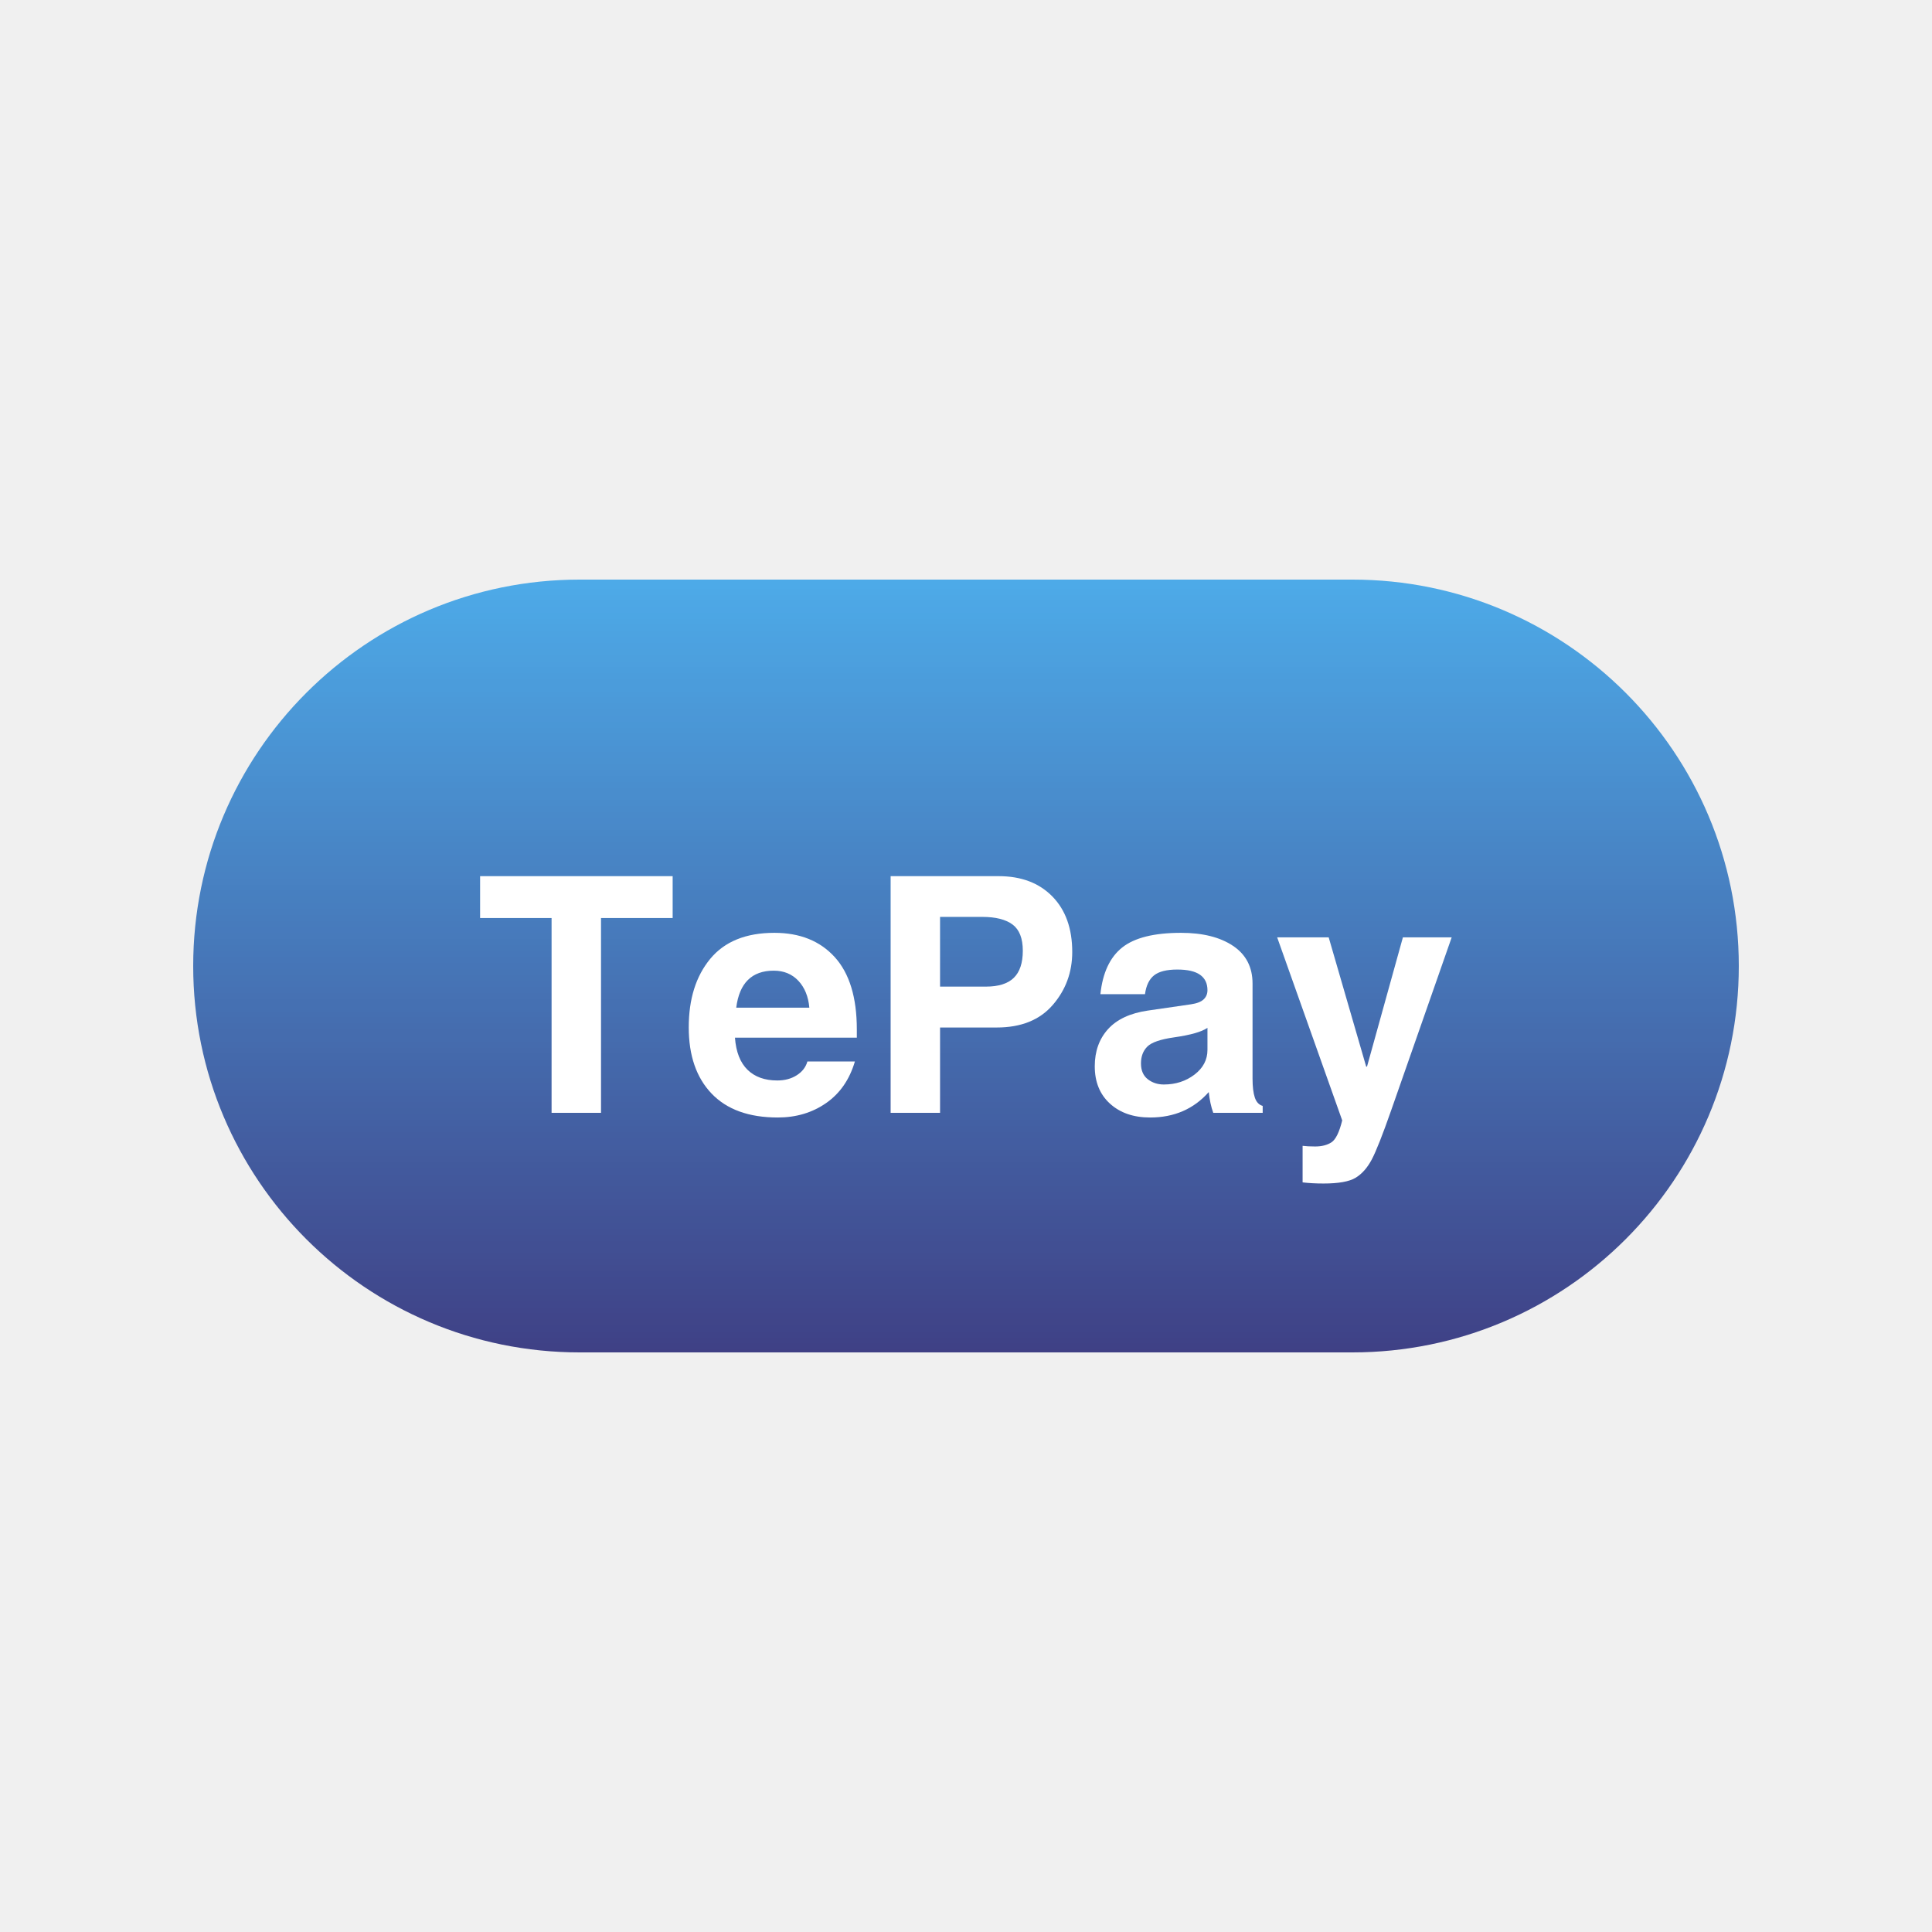
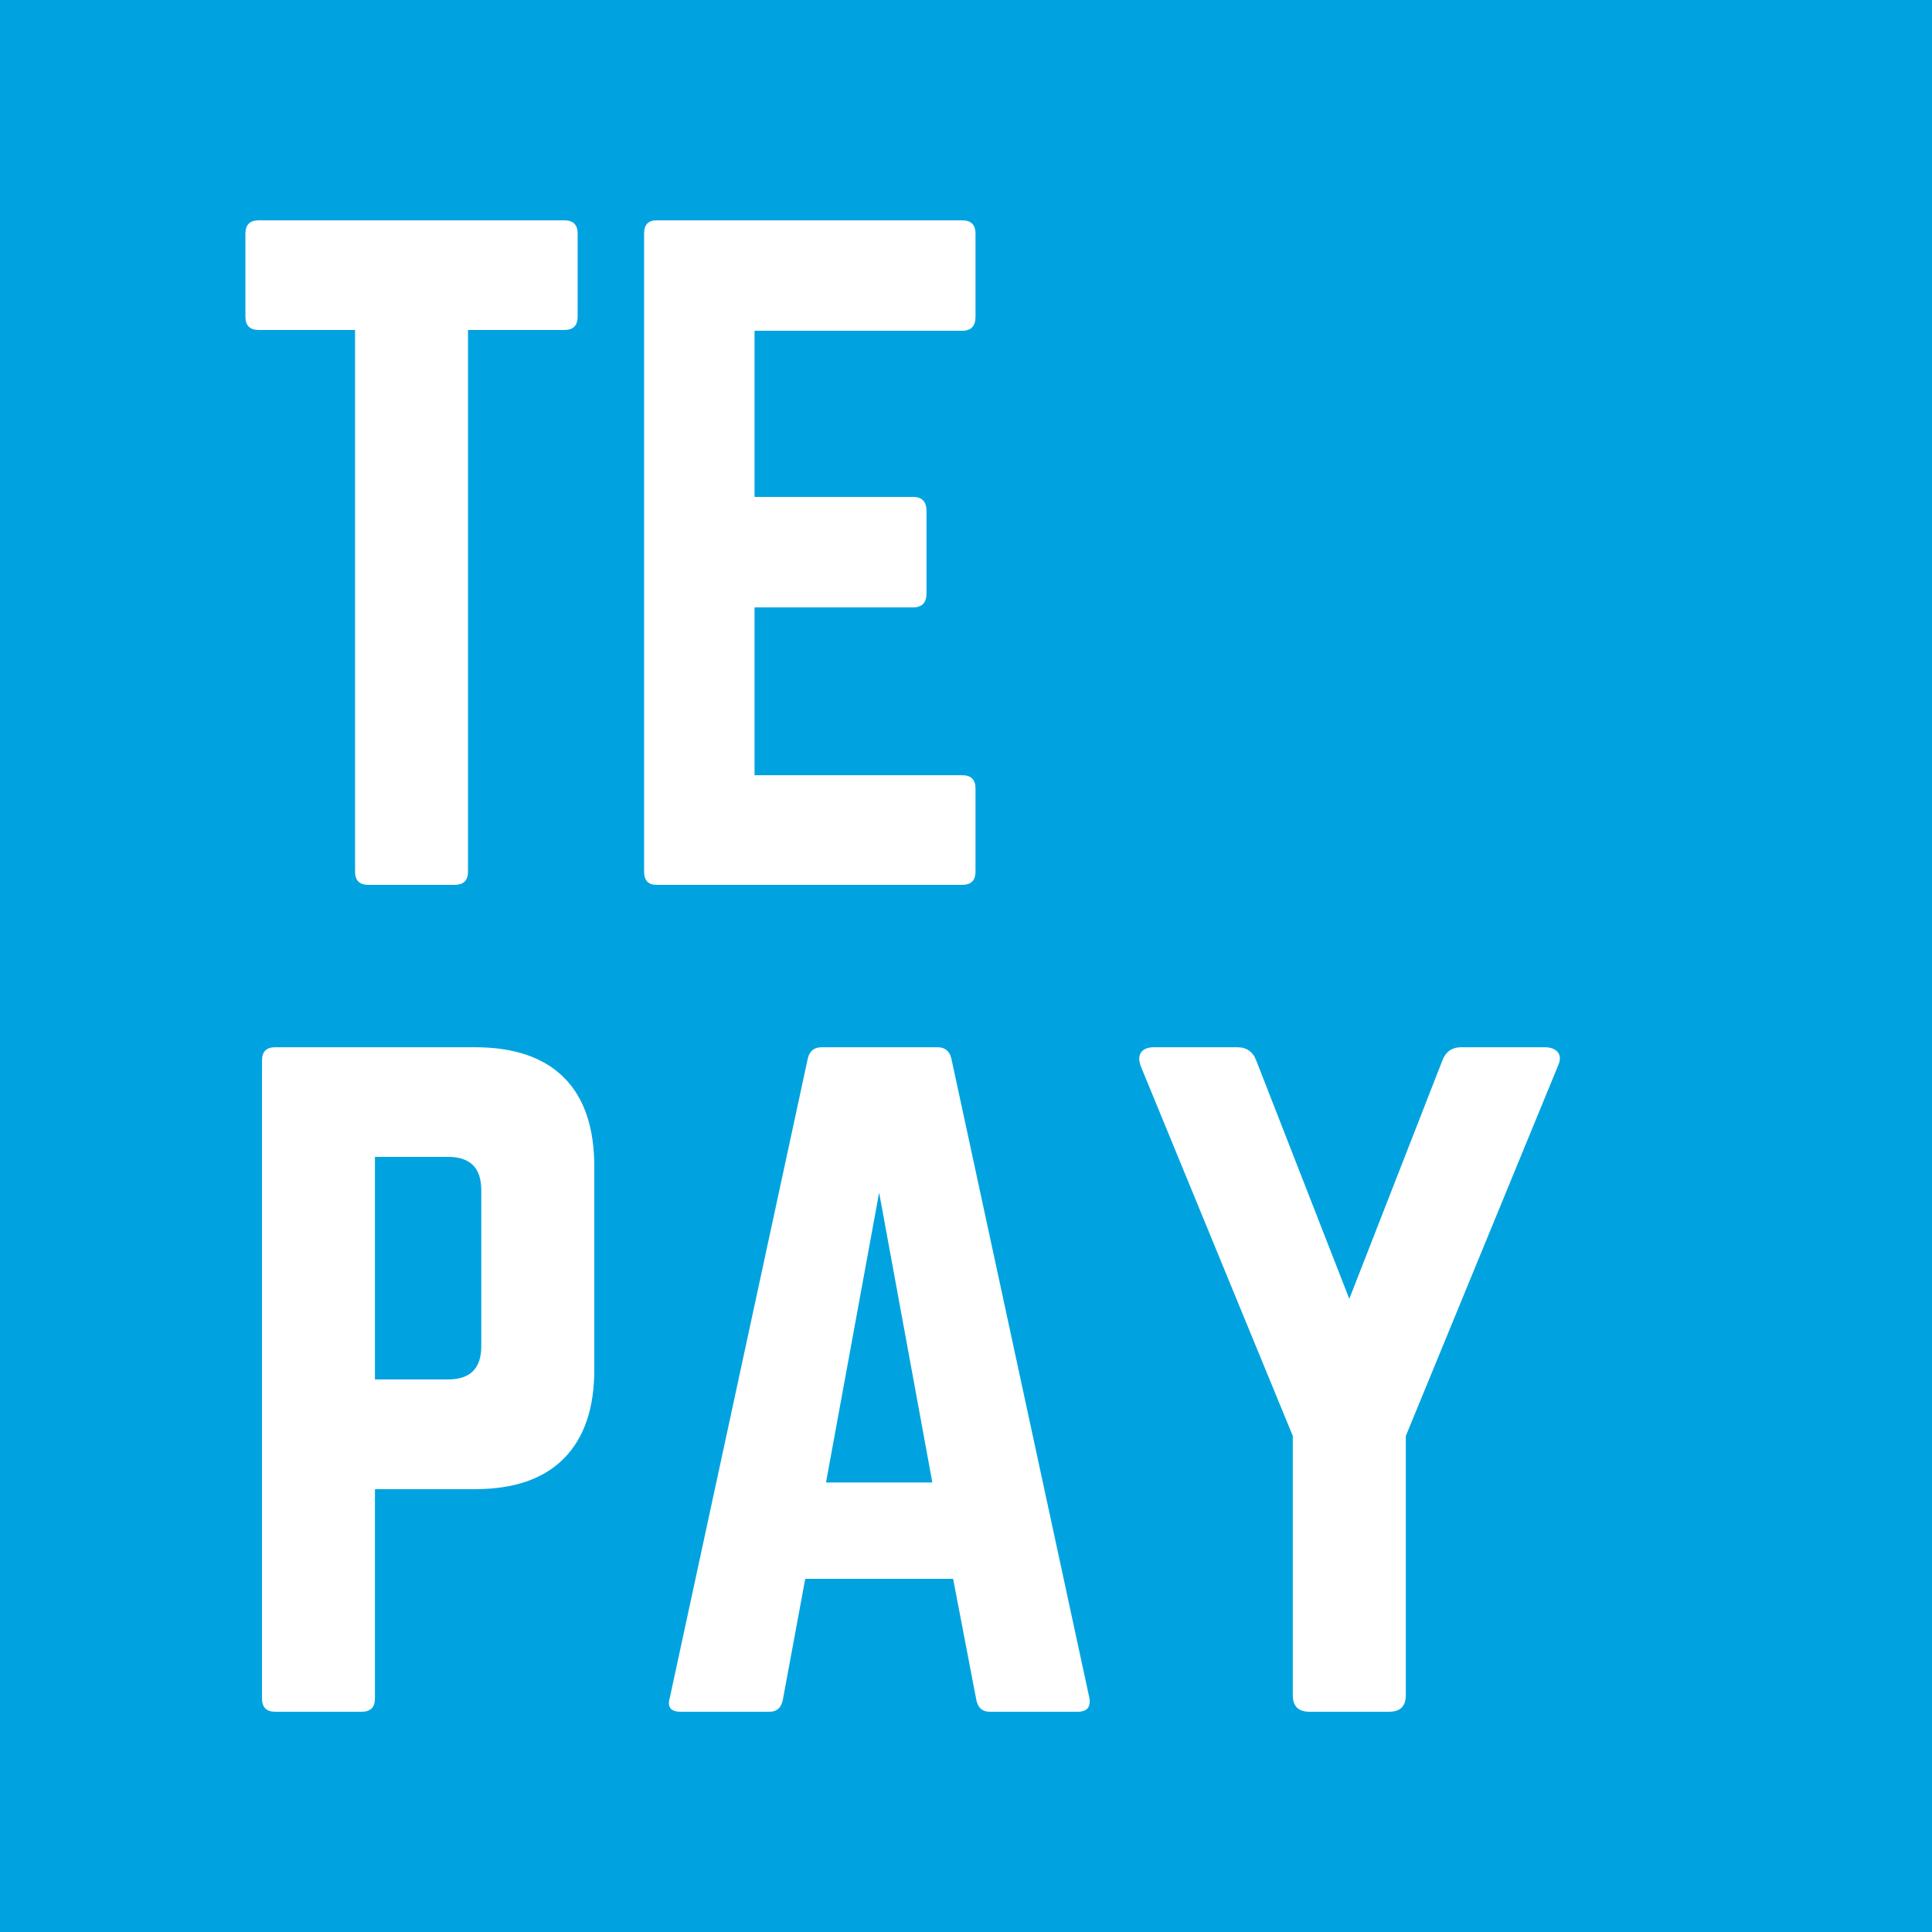
- <svg xmlns="http://www.w3.org/2000/svg" width="1000" zoomAndPan="magnify" viewBox="0 0 375 375" height="1000" preserveAspectRatio="xMidYMid meet" version="1.0">
+ <svg xmlns="http://www.w3.org/2000/svg" width="500" zoomAndPan="magnify" viewBox="0 0 375 375" height="500" preserveAspectRatio="xMidYMid meet" version="1.0">
  <defs>
    <g />
-     <clipPath id="3733d57d5a">
-       <path d="M 37.5 112.5 L 337.5 112.5 L 337.5 262.5 L 37.5 262.5 Z M 37.5 112.5 " clip-rule="nonzero" />
-     </clipPath>
-     <clipPath id="4a6d67ce28">
-       <path d="M 262.5 112.5 C 303.922 112.5 337.5 146.078 337.5 187.5 C 337.5 228.922 303.922 262.5 262.5 262.5 L 112.5 262.5 C 71.078 262.5 37.5 228.922 37.5 187.5 C 37.5 146.078 71.078 112.5 112.5 112.5 Z M 262.5 112.5 " clip-rule="nonzero" />
-     </clipPath>
-     <linearGradient x1="256" gradientTransform="matrix(0.585937, 0, 0, 0.585937, 37.5, 112.5)" y1="-0" x2="256" gradientUnits="userSpaceOnUse" y2="256" id="0e71978814">
-       <stop stop-opacity="1" stop-color="rgb(30.199%, 66.699%, 90.999%)" offset="0" />
-       <stop stop-opacity="1" stop-color="rgb(30.177%, 66.536%, 90.848%)" offset="0.008" />
-       <stop stop-opacity="1" stop-color="rgb(30.135%, 66.211%, 90.544%)" offset="0.016" />
-       <stop stop-opacity="1" stop-color="rgb(30.092%, 65.886%, 90.24%)" offset="0.023" />
-       <stop stop-opacity="1" stop-color="rgb(30.049%, 65.561%, 89.938%)" offset="0.031" />
-       <stop stop-opacity="1" stop-color="rgb(30.006%, 65.236%, 89.635%)" offset="0.039" />
-       <stop stop-opacity="1" stop-color="rgb(29.962%, 64.911%, 89.331%)" offset="0.047" />
-       <stop stop-opacity="1" stop-color="rgb(29.919%, 64.586%, 89.029%)" offset="0.055" />
-       <stop stop-opacity="1" stop-color="rgb(29.877%, 64.261%, 88.725%)" offset="0.062" />
-       <stop stop-opacity="1" stop-color="rgb(29.834%, 63.936%, 88.422%)" offset="0.07" />
-       <stop stop-opacity="1" stop-color="rgb(29.791%, 63.611%, 88.12%)" offset="0.078" />
-       <stop stop-opacity="1" stop-color="rgb(29.749%, 63.286%, 87.816%)" offset="0.086" />
-       <stop stop-opacity="1" stop-color="rgb(29.704%, 62.961%, 87.512%)" offset="0.094" />
-       <stop stop-opacity="1" stop-color="rgb(29.662%, 62.636%, 87.21%)" offset="0.102" />
-       <stop stop-opacity="1" stop-color="rgb(29.619%, 62.311%, 86.906%)" offset="0.109" />
-       <stop stop-opacity="1" stop-color="rgb(29.576%, 61.986%, 86.603%)" offset="0.117" />
-       <stop stop-opacity="1" stop-color="rgb(29.533%, 61.661%, 86.301%)" offset="0.125" />
-       <stop stop-opacity="1" stop-color="rgb(29.491%, 61.336%, 85.997%)" offset="0.133" />
-       <stop stop-opacity="1" stop-color="rgb(29.446%, 61.011%, 85.693%)" offset="0.141" />
-       <stop stop-opacity="1" stop-color="rgb(29.404%, 60.686%, 85.391%)" offset="0.148" />
-       <stop stop-opacity="1" stop-color="rgb(29.361%, 60.361%, 85.088%)" offset="0.156" />
-       <stop stop-opacity="1" stop-color="rgb(29.318%, 60.036%, 84.784%)" offset="0.164" />
-       <stop stop-opacity="1" stop-color="rgb(29.276%, 59.711%, 84.482%)" offset="0.172" />
-       <stop stop-opacity="1" stop-color="rgb(29.233%, 59.386%, 84.178%)" offset="0.18" />
-       <stop stop-opacity="1" stop-color="rgb(29.19%, 59.061%, 83.876%)" offset="0.188" />
-       <stop stop-opacity="1" stop-color="rgb(29.146%, 58.736%, 83.572%)" offset="0.195" />
-       <stop stop-opacity="1" stop-color="rgb(29.103%, 58.411%, 83.269%)" offset="0.203" />
-       <stop stop-opacity="1" stop-color="rgb(29.06%, 58.086%, 82.967%)" offset="0.211" />
-       <stop stop-opacity="1" stop-color="rgb(29.018%, 57.761%, 82.663%)" offset="0.219" />
-       <stop stop-opacity="1" stop-color="rgb(28.975%, 57.436%, 82.359%)" offset="0.227" />
-       <stop stop-opacity="1" stop-color="rgb(28.932%, 57.111%, 82.057%)" offset="0.234" />
-       <stop stop-opacity="1" stop-color="rgb(28.888%, 56.786%, 81.754%)" offset="0.242" />
-       <stop stop-opacity="1" stop-color="rgb(28.845%, 56.461%, 81.45%)" offset="0.25" />
-       <stop stop-opacity="1" stop-color="rgb(28.802%, 56.136%, 81.148%)" offset="0.258" />
-       <stop stop-opacity="1" stop-color="rgb(28.76%, 55.811%, 80.844%)" offset="0.266" />
-       <stop stop-opacity="1" stop-color="rgb(28.717%, 55.486%, 80.54%)" offset="0.273" />
-       <stop stop-opacity="1" stop-color="rgb(28.674%, 55.161%, 80.238%)" offset="0.281" />
-       <stop stop-opacity="1" stop-color="rgb(28.63%, 54.836%, 79.935%)" offset="0.289" />
-       <stop stop-opacity="1" stop-color="rgb(28.587%, 54.51%, 79.631%)" offset="0.297" />
-       <stop stop-opacity="1" stop-color="rgb(28.545%, 54.185%, 79.329%)" offset="0.305" />
-       <stop stop-opacity="1" stop-color="rgb(28.502%, 53.86%, 79.025%)" offset="0.312" />
-       <stop stop-opacity="1" stop-color="rgb(28.459%, 53.535%, 78.722%)" offset="0.32" />
-       <stop stop-opacity="1" stop-color="rgb(28.416%, 53.21%, 78.419%)" offset="0.328" />
-       <stop stop-opacity="1" stop-color="rgb(28.372%, 52.885%, 78.116%)" offset="0.336" />
-       <stop stop-opacity="1" stop-color="rgb(28.329%, 52.56%, 77.812%)" offset="0.344" />
-       <stop stop-opacity="1" stop-color="rgb(28.287%, 52.235%, 77.51%)" offset="0.352" />
-       <stop stop-opacity="1" stop-color="rgb(28.244%, 51.91%, 77.206%)" offset="0.359" />
-       <stop stop-opacity="1" stop-color="rgb(28.201%, 51.585%, 76.903%)" offset="0.367" />
-       <stop stop-opacity="1" stop-color="rgb(28.159%, 51.26%, 76.601%)" offset="0.375" />
-       <stop stop-opacity="1" stop-color="rgb(28.116%, 50.935%, 76.297%)" offset="0.383" />
-       <stop stop-opacity="1" stop-color="rgb(28.072%, 50.61%, 75.993%)" offset="0.391" />
-       <stop stop-opacity="1" stop-color="rgb(28.029%, 50.285%, 75.691%)" offset="0.398" />
-       <stop stop-opacity="1" stop-color="rgb(27.986%, 49.96%, 75.388%)" offset="0.406" />
-       <stop stop-opacity="1" stop-color="rgb(27.943%, 49.635%, 75.084%)" offset="0.414" />
-       <stop stop-opacity="1" stop-color="rgb(27.901%, 49.31%, 74.782%)" offset="0.422" />
-       <stop stop-opacity="1" stop-color="rgb(27.858%, 48.985%, 74.478%)" offset="0.43" />
-       <stop stop-opacity="1" stop-color="rgb(27.814%, 48.66%, 74.176%)" offset="0.438" />
-       <stop stop-opacity="1" stop-color="rgb(27.771%, 48.335%, 73.872%)" offset="0.445" />
-       <stop stop-opacity="1" stop-color="rgb(27.728%, 48.01%, 73.569%)" offset="0.453" />
-       <stop stop-opacity="1" stop-color="rgb(27.686%, 47.685%, 73.267%)" offset="0.461" />
-       <stop stop-opacity="1" stop-color="rgb(27.643%, 47.36%, 72.963%)" offset="0.469" />
-       <stop stop-opacity="1" stop-color="rgb(27.6%, 47.037%, 72.659%)" offset="0.477" />
-       <stop stop-opacity="1" stop-color="rgb(27.556%, 46.712%, 72.357%)" offset="0.484" />
-       <stop stop-opacity="1" stop-color="rgb(27.513%, 46.387%, 72.054%)" offset="0.492" />
-       <stop stop-opacity="1" stop-color="rgb(27.47%, 46.062%, 71.75%)" offset="0.5" />
-       <stop stop-opacity="1" stop-color="rgb(27.428%, 45.737%, 71.448%)" offset="0.508" />
-       <stop stop-opacity="1" stop-color="rgb(27.385%, 45.412%, 71.144%)" offset="0.516" />
-       <stop stop-opacity="1" stop-color="rgb(27.342%, 45.087%, 70.84%)" offset="0.523" />
-       <stop stop-opacity="1" stop-color="rgb(27.298%, 44.762%, 70.538%)" offset="0.531" />
-       <stop stop-opacity="1" stop-color="rgb(27.255%, 44.437%, 70.235%)" offset="0.539" />
-       <stop stop-opacity="1" stop-color="rgb(27.213%, 44.112%, 69.931%)" offset="0.547" />
-       <stop stop-opacity="1" stop-color="rgb(27.17%, 43.787%, 69.629%)" offset="0.555" />
-       <stop stop-opacity="1" stop-color="rgb(27.127%, 43.462%, 69.325%)" offset="0.562" />
-       <stop stop-opacity="1" stop-color="rgb(27.084%, 43.137%, 69.022%)" offset="0.57" />
-       <stop stop-opacity="1" stop-color="rgb(27.042%, 42.812%, 68.719%)" offset="0.578" />
-       <stop stop-opacity="1" stop-color="rgb(26.997%, 42.487%, 68.416%)" offset="0.586" />
-       <stop stop-opacity="1" stop-color="rgb(26.955%, 42.162%, 68.112%)" offset="0.594" />
-       <stop stop-opacity="1" stop-color="rgb(26.912%, 41.837%, 67.81%)" offset="0.602" />
-       <stop stop-opacity="1" stop-color="rgb(26.869%, 41.512%, 67.506%)" offset="0.609" />
-       <stop stop-opacity="1" stop-color="rgb(26.826%, 41.187%, 67.203%)" offset="0.617" />
-       <stop stop-opacity="1" stop-color="rgb(26.784%, 40.862%, 66.901%)" offset="0.625" />
-       <stop stop-opacity="1" stop-color="rgb(26.74%, 40.536%, 66.597%)" offset="0.633" />
-       <stop stop-opacity="1" stop-color="rgb(26.697%, 40.211%, 66.293%)" offset="0.641" />
-       <stop stop-opacity="1" stop-color="rgb(26.654%, 39.886%, 65.991%)" offset="0.648" />
-       <stop stop-opacity="1" stop-color="rgb(26.611%, 39.561%, 65.688%)" offset="0.656" />
-       <stop stop-opacity="1" stop-color="rgb(26.569%, 39.236%, 65.385%)" offset="0.664" />
-       <stop stop-opacity="1" stop-color="rgb(26.526%, 38.911%, 65.082%)" offset="0.672" />
-       <stop stop-opacity="1" stop-color="rgb(26.482%, 38.586%, 64.778%)" offset="0.68" />
-       <stop stop-opacity="1" stop-color="rgb(26.439%, 38.261%, 64.476%)" offset="0.688" />
-       <stop stop-opacity="1" stop-color="rgb(26.396%, 37.936%, 64.172%)" offset="0.695" />
-       <stop stop-opacity="1" stop-color="rgb(26.353%, 37.611%, 63.869%)" offset="0.703" />
-       <stop stop-opacity="1" stop-color="rgb(26.311%, 37.286%, 63.567%)" offset="0.711" />
-       <stop stop-opacity="1" stop-color="rgb(26.268%, 36.961%, 63.263%)" offset="0.719" />
-       <stop stop-opacity="1" stop-color="rgb(26.224%, 36.636%, 62.959%)" offset="0.727" />
-       <stop stop-opacity="1" stop-color="rgb(26.181%, 36.311%, 62.657%)" offset="0.734" />
-       <stop stop-opacity="1" stop-color="rgb(26.138%, 35.986%, 62.354%)" offset="0.742" />
-       <stop stop-opacity="1" stop-color="rgb(26.096%, 35.661%, 62.05%)" offset="0.75" />
-       <stop stop-opacity="1" stop-color="rgb(26.053%, 35.336%, 61.748%)" offset="0.758" />
-       <stop stop-opacity="1" stop-color="rgb(26.01%, 35.011%, 61.444%)" offset="0.766" />
-       <stop stop-opacity="1" stop-color="rgb(25.967%, 34.686%, 61.14%)" offset="0.773" />
-       <stop stop-opacity="1" stop-color="rgb(25.923%, 34.361%, 60.838%)" offset="0.781" />
-       <stop stop-opacity="1" stop-color="rgb(25.88%, 34.036%, 60.535%)" offset="0.789" />
-       <stop stop-opacity="1" stop-color="rgb(25.838%, 33.711%, 60.231%)" offset="0.797" />
-       <stop stop-opacity="1" stop-color="rgb(25.795%, 33.386%, 59.929%)" offset="0.805" />
-       <stop stop-opacity="1" stop-color="rgb(25.752%, 33.061%, 59.625%)" offset="0.812" />
-       <stop stop-opacity="1" stop-color="rgb(25.71%, 32.736%, 59.322%)" offset="0.82" />
-       <stop stop-opacity="1" stop-color="rgb(25.665%, 32.411%, 59.019%)" offset="0.828" />
-       <stop stop-opacity="1" stop-color="rgb(25.623%, 32.086%, 58.716%)" offset="0.836" />
-       <stop stop-opacity="1" stop-color="rgb(25.58%, 31.761%, 58.412%)" offset="0.844" />
-       <stop stop-opacity="1" stop-color="rgb(25.537%, 31.436%, 58.11%)" offset="0.852" />
-       <stop stop-opacity="1" stop-color="rgb(25.494%, 31.111%, 57.806%)" offset="0.859" />
-       <stop stop-opacity="1" stop-color="rgb(25.452%, 30.786%, 57.503%)" offset="0.867" />
-       <stop stop-opacity="1" stop-color="rgb(25.407%, 30.461%, 57.201%)" offset="0.875" />
-       <stop stop-opacity="1" stop-color="rgb(25.365%, 30.136%, 56.897%)" offset="0.883" />
-       <stop stop-opacity="1" stop-color="rgb(25.322%, 29.811%, 56.593%)" offset="0.891" />
-       <stop stop-opacity="1" stop-color="rgb(25.279%, 29.486%, 56.291%)" offset="0.898" />
-       <stop stop-opacity="1" stop-color="rgb(25.237%, 29.161%, 55.988%)" offset="0.906" />
-       <stop stop-opacity="1" stop-color="rgb(25.194%, 28.836%, 55.685%)" offset="0.914" />
-       <stop stop-opacity="1" stop-color="rgb(25.15%, 28.511%, 55.382%)" offset="0.922" />
-       <stop stop-opacity="1" stop-color="rgb(25.107%, 28.186%, 55.078%)" offset="0.93" />
-       <stop stop-opacity="1" stop-color="rgb(25.064%, 27.861%, 54.776%)" offset="0.938" />
-       <stop stop-opacity="1" stop-color="rgb(25.021%, 27.536%, 54.472%)" offset="0.945" />
-       <stop stop-opacity="1" stop-color="rgb(24.979%, 27.211%, 54.169%)" offset="0.953" />
-       <stop stop-opacity="1" stop-color="rgb(24.936%, 26.886%, 53.867%)" offset="0.961" />
-       <stop stop-opacity="1" stop-color="rgb(24.893%, 26.561%, 53.563%)" offset="0.969" />
-       <stop stop-opacity="1" stop-color="rgb(24.849%, 26.236%, 53.259%)" offset="0.977" />
-       <stop stop-opacity="1" stop-color="rgb(24.806%, 25.911%, 52.957%)" offset="0.984" />
-       <stop stop-opacity="1" stop-color="rgb(24.763%, 25.586%, 52.654%)" offset="0.992" />
-       <stop stop-opacity="1" stop-color="rgb(24.721%, 25.261%, 52.35%)" offset="1" />
-     </linearGradient>
  </defs>
-   <g clip-path="url(#3733d57d5a)">
-     <g clip-path="url(#4a6d67ce28)">
-       <path fill="url(#0e71978814)" d="M 37.5 112.5 L 37.5 262.5 L 337.5 262.5 L 337.5 112.5 Z M 37.5 112.5 " fill-rule="nonzero" />
-     </g>
-   </g>
+   <rect x="-37.5" width="450" fill="#ffffff" y="-37.5" height="450" fill-opacity="1" />
+   <rect x="-37.5" width="450" fill="#00a3e0" y="-37.5" height="450" fill-opacity="1" />
  <g fill="#ffffff" fill-opacity="1">
-     <g transform="translate(92.25, 216)">
+     <g transform="translate(42.7915, 171.75)">
      <g>
-         <path d="M 24.406 0 L 14.812 0 L 14.812 -37.812 L 0.938 -37.812 L 0.938 -45.938 L 38.312 -45.938 L 38.312 -37.812 L 24.406 -37.812 Z M 24.406 0 " />
+         <path d="M 7.422 -128.984 L 66.75 -128.984 C 68.469 -128.984 69.328 -128.125 69.328 -126.406 L 69.328 -110.281 C 69.328 -108.562 68.469 -107.703 66.75 -107.703 L 48.047 -107.703 L 48.047 -2.578 C 48.047 -0.859 47.188 0 45.469 0 L 28.703 0 C 26.984 0 26.125 -0.859 26.125 -2.578 L 26.125 -107.703 L 7.422 -107.703 C 5.703 -107.703 4.844 -108.562 4.844 -110.281 L 4.844 -126.406 C 4.844 -128.125 5.703 -128.984 7.422 -128.984 Z M 7.422 -128.984 " />
      </g>
    </g>
  </g>
  <g fill="#ffffff" fill-opacity="1">
-     <g transform="translate(131.4976, 216)">
+     <g transform="translate(116.9557, 171.75)">
      <g>
-         <path d="M 25.594 -20.406 C 25.406 -22.57 24.695 -24.312 23.469 -25.625 C 22.238 -26.938 20.645 -27.594 18.688 -27.594 C 14.438 -27.594 12.008 -25.195 11.406 -20.406 Z M 34.438 -9.969 C 33.395 -6.445 31.531 -3.754 28.844 -1.891 C 26.156 -0.023 23.031 0.906 19.469 0.906 C 13.863 0.906 9.582 -0.641 6.625 -3.734 C 3.664 -6.828 2.188 -11.113 2.188 -16.594 C 2.188 -22.094 3.578 -26.523 6.359 -29.891 C 9.141 -33.254 13.289 -34.938 18.812 -34.938 C 23.77 -34.938 27.676 -33.363 30.531 -30.219 C 33.383 -27.07 34.812 -22.395 34.812 -16.188 L 34.812 -14.594 L 11.156 -14.594 C 11.363 -11.82 12.176 -9.742 13.594 -8.359 C 15.008 -6.973 16.938 -6.281 19.375 -6.281 C 20.832 -6.281 22.094 -6.617 23.156 -7.297 C 24.219 -7.973 24.906 -8.863 25.219 -9.969 Z M 34.438 -9.969 " />
+         <path d="M 72.391 -126.406 L 72.391 -110.281 C 72.391 -108.457 71.531 -107.547 69.812 -107.547 L 29.5 -107.547 L 29.5 -75.297 L 60.297 -75.297 C 62.016 -75.297 62.875 -74.383 62.875 -72.562 L 62.875 -56.594 C 62.875 -54.77 62.016 -53.859 60.297 -53.859 L 29.5 -53.859 L 29.5 -21.281 L 69.812 -21.281 C 71.531 -21.281 72.391 -20.422 72.391 -18.703 L 72.391 -2.578 C 72.391 -0.859 71.531 0 69.812 0 L 10.484 0 C 8.867 0 8.062 -0.859 8.062 -2.578 L 8.062 -126.406 C 8.062 -128.125 8.867 -128.984 10.484 -128.984 L 69.812 -128.984 C 71.531 -128.984 72.391 -128.125 72.391 -126.406 Z M 72.391 -126.406 " />
      </g>
    </g>
  </g>
  <g fill="#ffffff" fill-opacity="1">
-     <g transform="translate(168.1829, 216)">
+     <g transform="translate(42.7915, 332.25)">
      <g>
-         <path d="M 23.188 -24.5 C 25.625 -24.5 27.426 -25.066 28.594 -26.203 C 29.758 -27.336 30.344 -29.094 30.344 -31.469 C 30.344 -33.863 29.68 -35.555 28.359 -36.547 C 27.035 -37.535 25.07 -38.031 22.469 -38.031 L 14.281 -38.031 L 14.281 -24.5 Z M 14.281 0 L 4.688 0 L 4.688 -45.938 L 25.656 -45.938 C 30.031 -45.938 33.504 -44.625 36.078 -42 C 38.648 -39.375 39.938 -35.781 39.938 -31.219 C 39.938 -27.281 38.676 -23.852 36.156 -20.938 C 33.633 -18.02 30.008 -16.562 25.281 -16.562 L 14.281 -16.562 Z M 14.281 0 " />
+         <path d="M 8.062 -2.578 L 8.062 -126.406 C 8.062 -128.125 8.922 -128.984 10.641 -128.984 L 49.344 -128.984 C 56.969 -128.984 62.742 -127.02 66.672 -123.094 C 70.598 -119.176 72.562 -113.398 72.562 -105.766 L 72.562 -66.422 C 72.562 -58.898 70.598 -53.148 66.672 -49.172 C 62.742 -45.191 56.969 -43.203 49.344 -43.203 L 29.984 -43.203 L 29.984 -2.578 C 29.984 -0.859 29.125 0 27.406 0 L 10.641 0 C 8.922 0 8.062 -0.859 8.062 -2.578 Z M 29.984 -64.5 L 44.172 -64.5 C 48.473 -64.5 50.625 -66.645 50.625 -70.938 L 50.625 -101.25 C 50.625 -105.551 48.473 -107.703 44.172 -107.703 L 29.984 -107.703 Z M 29.984 -64.5 " />
      </g>
    </g>
  </g>
  <g fill="#ffffff" fill-opacity="1">
-     <g transform="translate(210.4615, 216)">
+     <g transform="translate(123.4048, 332.25)">
      <g>
-         <path d="M 23.906 -16.5 C 22.801 -15.727 20.656 -15.113 17.469 -14.656 C 14.801 -14.281 13.055 -13.68 12.234 -12.859 C 11.41 -12.035 11 -10.945 11 -9.594 C 11 -8.238 11.438 -7.219 12.312 -6.531 C 13.188 -5.844 14.227 -5.5 15.438 -5.5 C 17.727 -5.5 19.711 -6.141 21.391 -7.422 C 23.066 -8.703 23.906 -10.301 23.906 -12.219 Z M 32.656 -6.656 C 32.656 -5.094 32.801 -3.867 33.094 -2.984 C 33.383 -2.098 33.895 -1.551 34.625 -1.344 L 34.625 0 L 25.031 0 C 24.613 -1.145 24.32 -2.488 24.156 -4.031 C 21.238 -0.738 17.445 0.906 12.781 0.906 C 9.551 0.906 6.953 0.008 4.984 -1.781 C 3.016 -3.57 2.031 -5.988 2.031 -9.031 C 2.031 -11.945 2.891 -14.352 4.609 -16.25 C 6.328 -18.145 8.895 -19.344 12.312 -19.844 L 20.688 -21.062 C 21.832 -21.227 22.656 -21.547 23.156 -22.016 C 23.656 -22.484 23.906 -23.082 23.906 -23.812 C 23.906 -25.125 23.426 -26.117 22.469 -26.797 C 21.508 -27.473 20.039 -27.812 18.062 -27.812 C 16 -27.812 14.492 -27.438 13.547 -26.688 C 12.598 -25.938 12.008 -24.719 11.781 -23.031 L 3.125 -23.031 C 3.562 -27.176 4.973 -30.195 7.359 -32.094 C 9.742 -33.988 13.551 -34.938 18.781 -34.938 C 22.988 -34.938 26.352 -34.094 28.875 -32.406 C 31.395 -30.719 32.656 -28.281 32.656 -25.094 Z M 32.656 -6.656 " />
+         <path d="M 85.781 0 L 68.688 0 C 67.289 0 66.43 -0.75 66.109 -2.25 L 61.594 -25.797 L 32.891 -25.797 L 28.531 -2.25 C 28.219 -0.75 27.359 0 25.953 0 L 8.703 0 C 6.766 0 6.066 -0.91 6.609 -2.734 L 33.375 -126.734 C 33.695 -128.234 34.609 -128.984 36.109 -128.984 L 58.531 -128.984 C 60.031 -128.984 60.941 -128.234 61.266 -126.734 L 88.031 -2.734 C 88.352 -0.91 87.602 0 85.781 0 Z M 57.562 -44.5 L 47.234 -100.766 L 36.922 -44.5 Z M 57.562 -44.5 " />
      </g>
    </g>
  </g>
  <g fill="#ffffff" fill-opacity="1">
-     <g transform="translate(247.0218, 216)">
+     <g transform="translate(217.8835, 332.25)">
      <g>
-         <path d="M 23.031 -0.562 C 21.344 4.27 20.07 7.488 19.219 9.094 C 18.363 10.695 17.32 11.867 16.094 12.609 C 14.863 13.348 12.789 13.719 9.875 13.719 C 8.375 13.719 7.02 13.645 5.812 13.5 L 5.812 6.406 C 6.457 6.488 7.27 6.531 8.25 6.531 C 9.539 6.531 10.598 6.258 11.422 5.719 C 12.242 5.176 12.938 3.758 13.5 1.469 L 0.875 -34.062 L 10.875 -34.062 L 18.156 -8.969 L 18.312 -8.969 L 25.281 -34.062 L 34.75 -34.062 Z M 23.031 -0.562 " />
+         <path d="M 65.781 -128.984 L 81.906 -128.984 C 83.094 -128.984 83.953 -128.66 84.484 -128.016 C 85.023 -127.367 85.023 -126.457 84.484 -125.281 L 54.984 -53.531 L 54.984 -3.219 C 54.984 -1.07 53.906 0 51.75 0 L 36.281 0 C 34.125 0 33.047 -1.07 33.047 -3.219 L 33.047 -53.531 L 3.547 -125.281 C 3.117 -126.457 3.145 -127.367 3.625 -128.016 C 4.113 -128.66 4.945 -128.984 6.125 -128.984 L 22.25 -128.984 C 24.07 -128.984 25.305 -128.125 25.953 -126.406 L 44.016 -80.141 L 62.078 -126.406 C 62.723 -128.125 63.957 -128.984 65.781 -128.984 Z M 65.781 -128.984 " />
      </g>
    </g>
  </g>
</svg>
